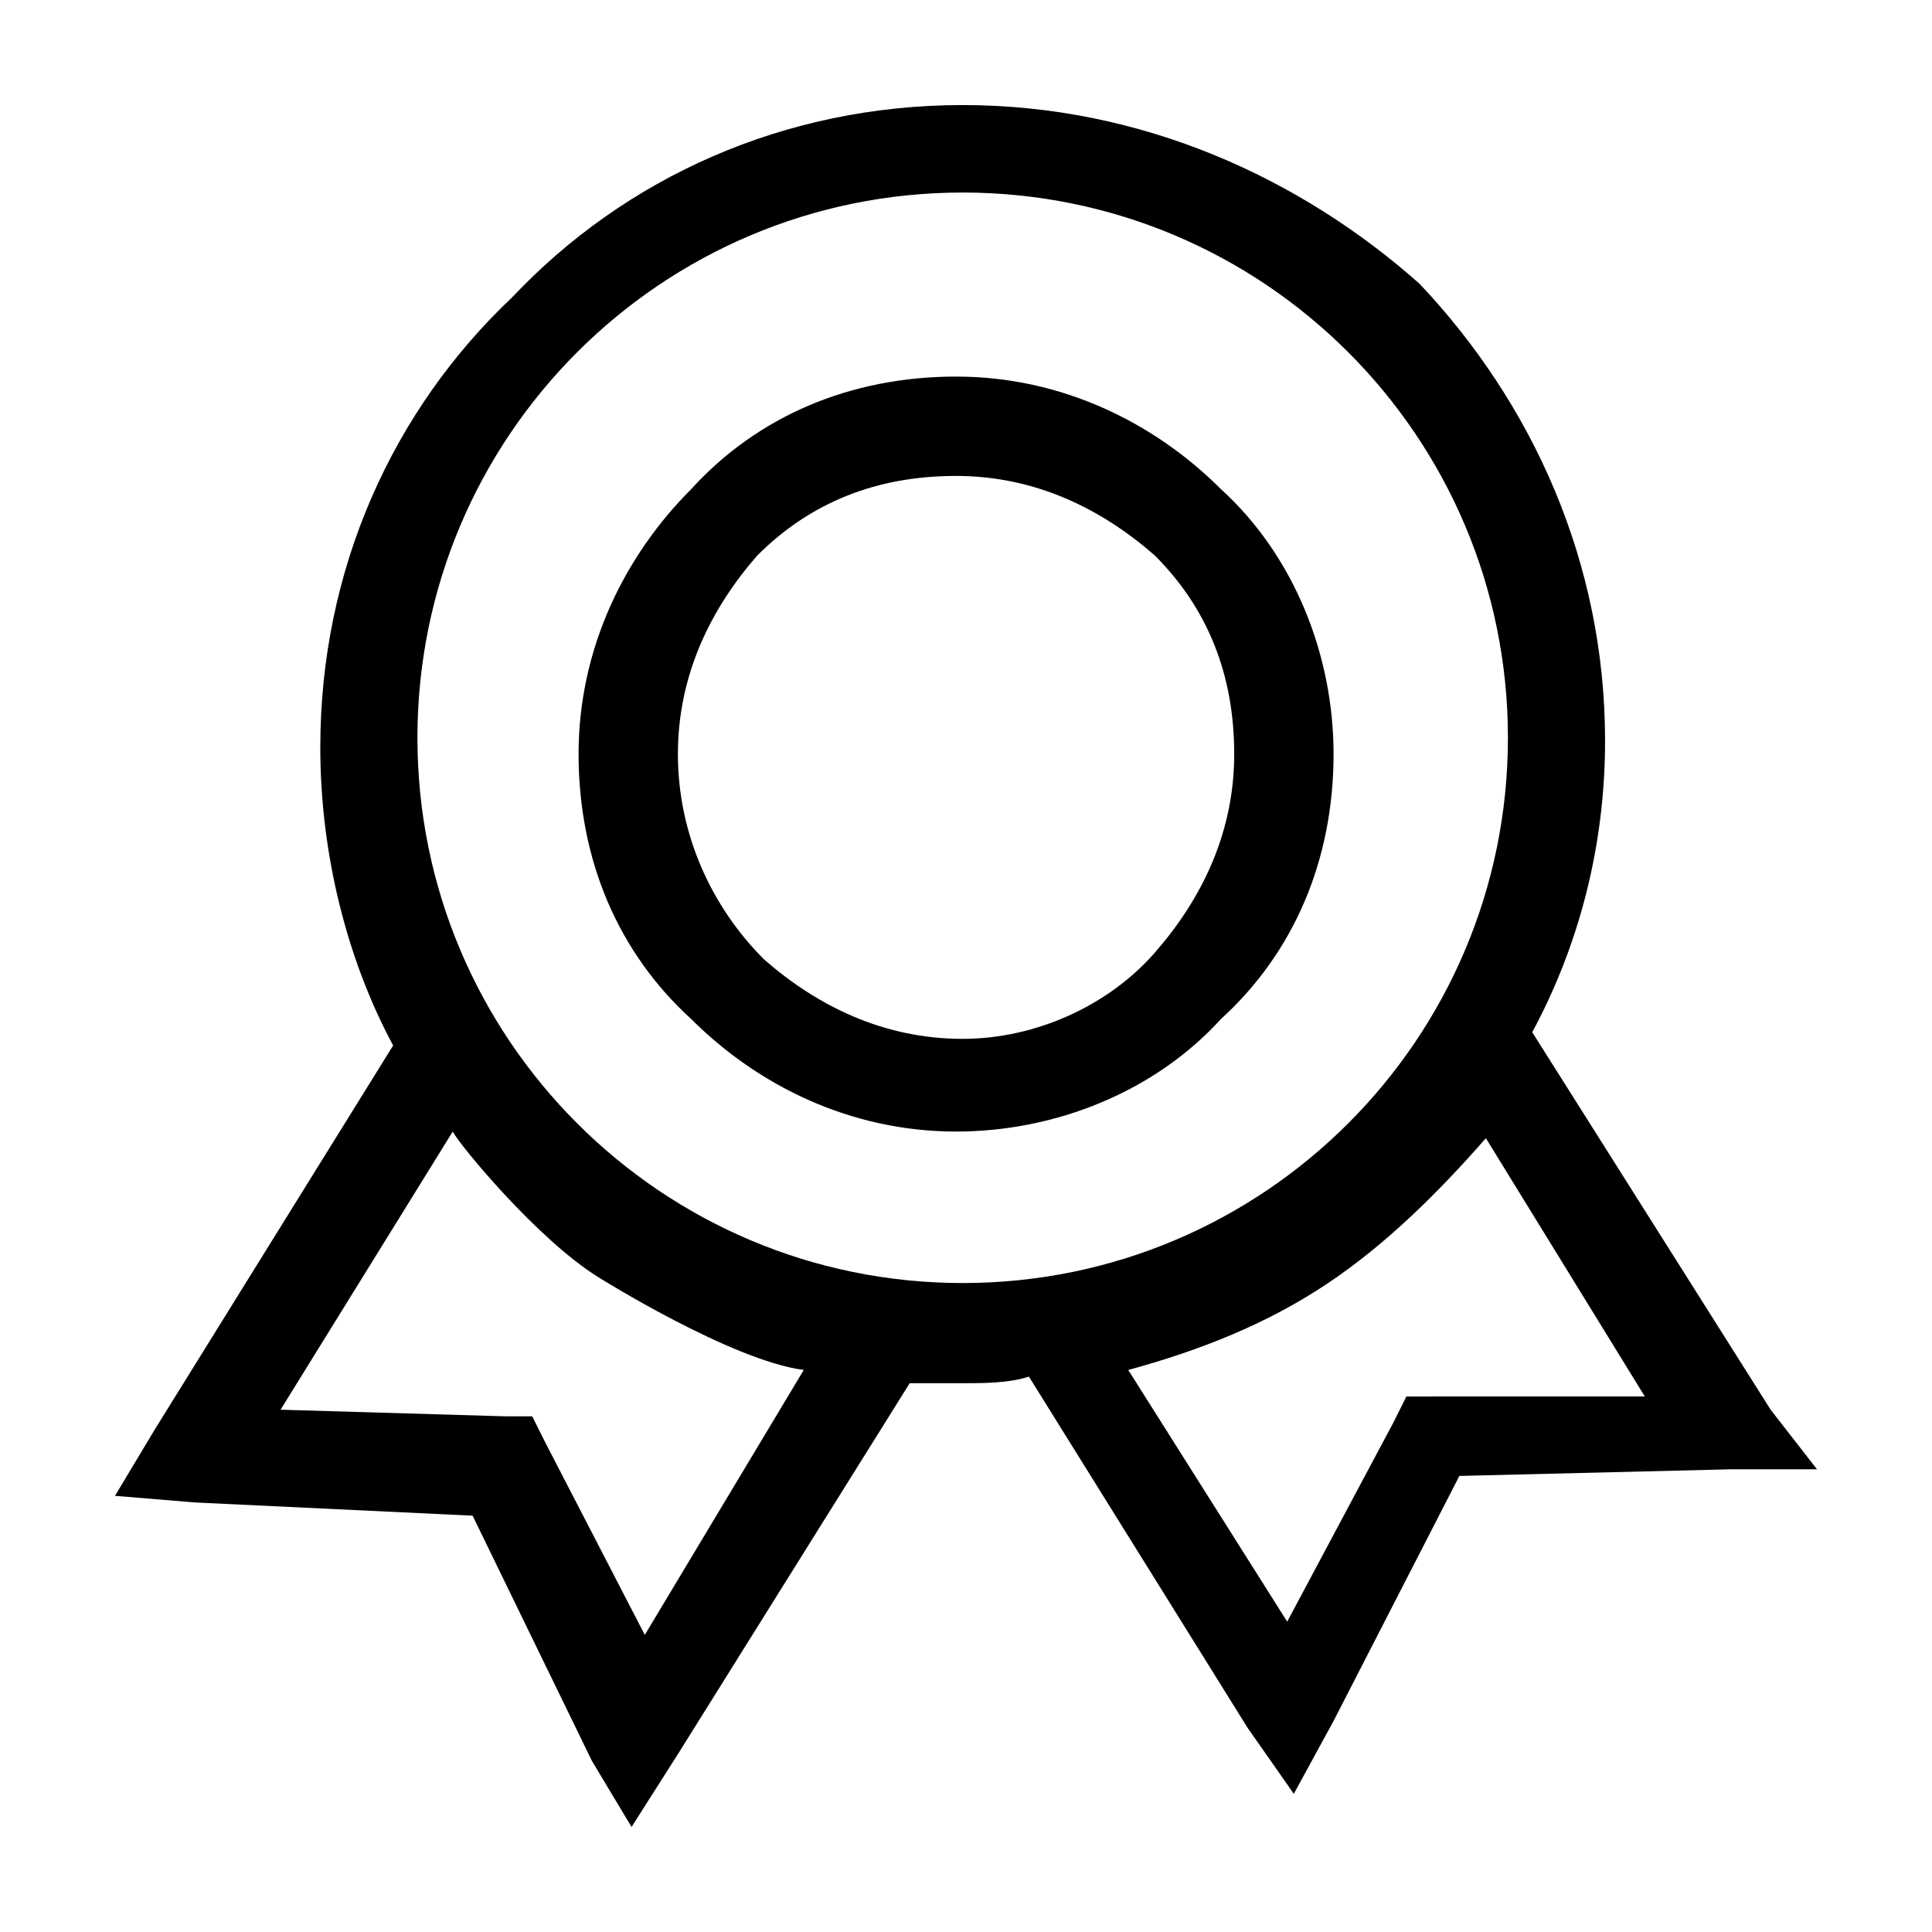
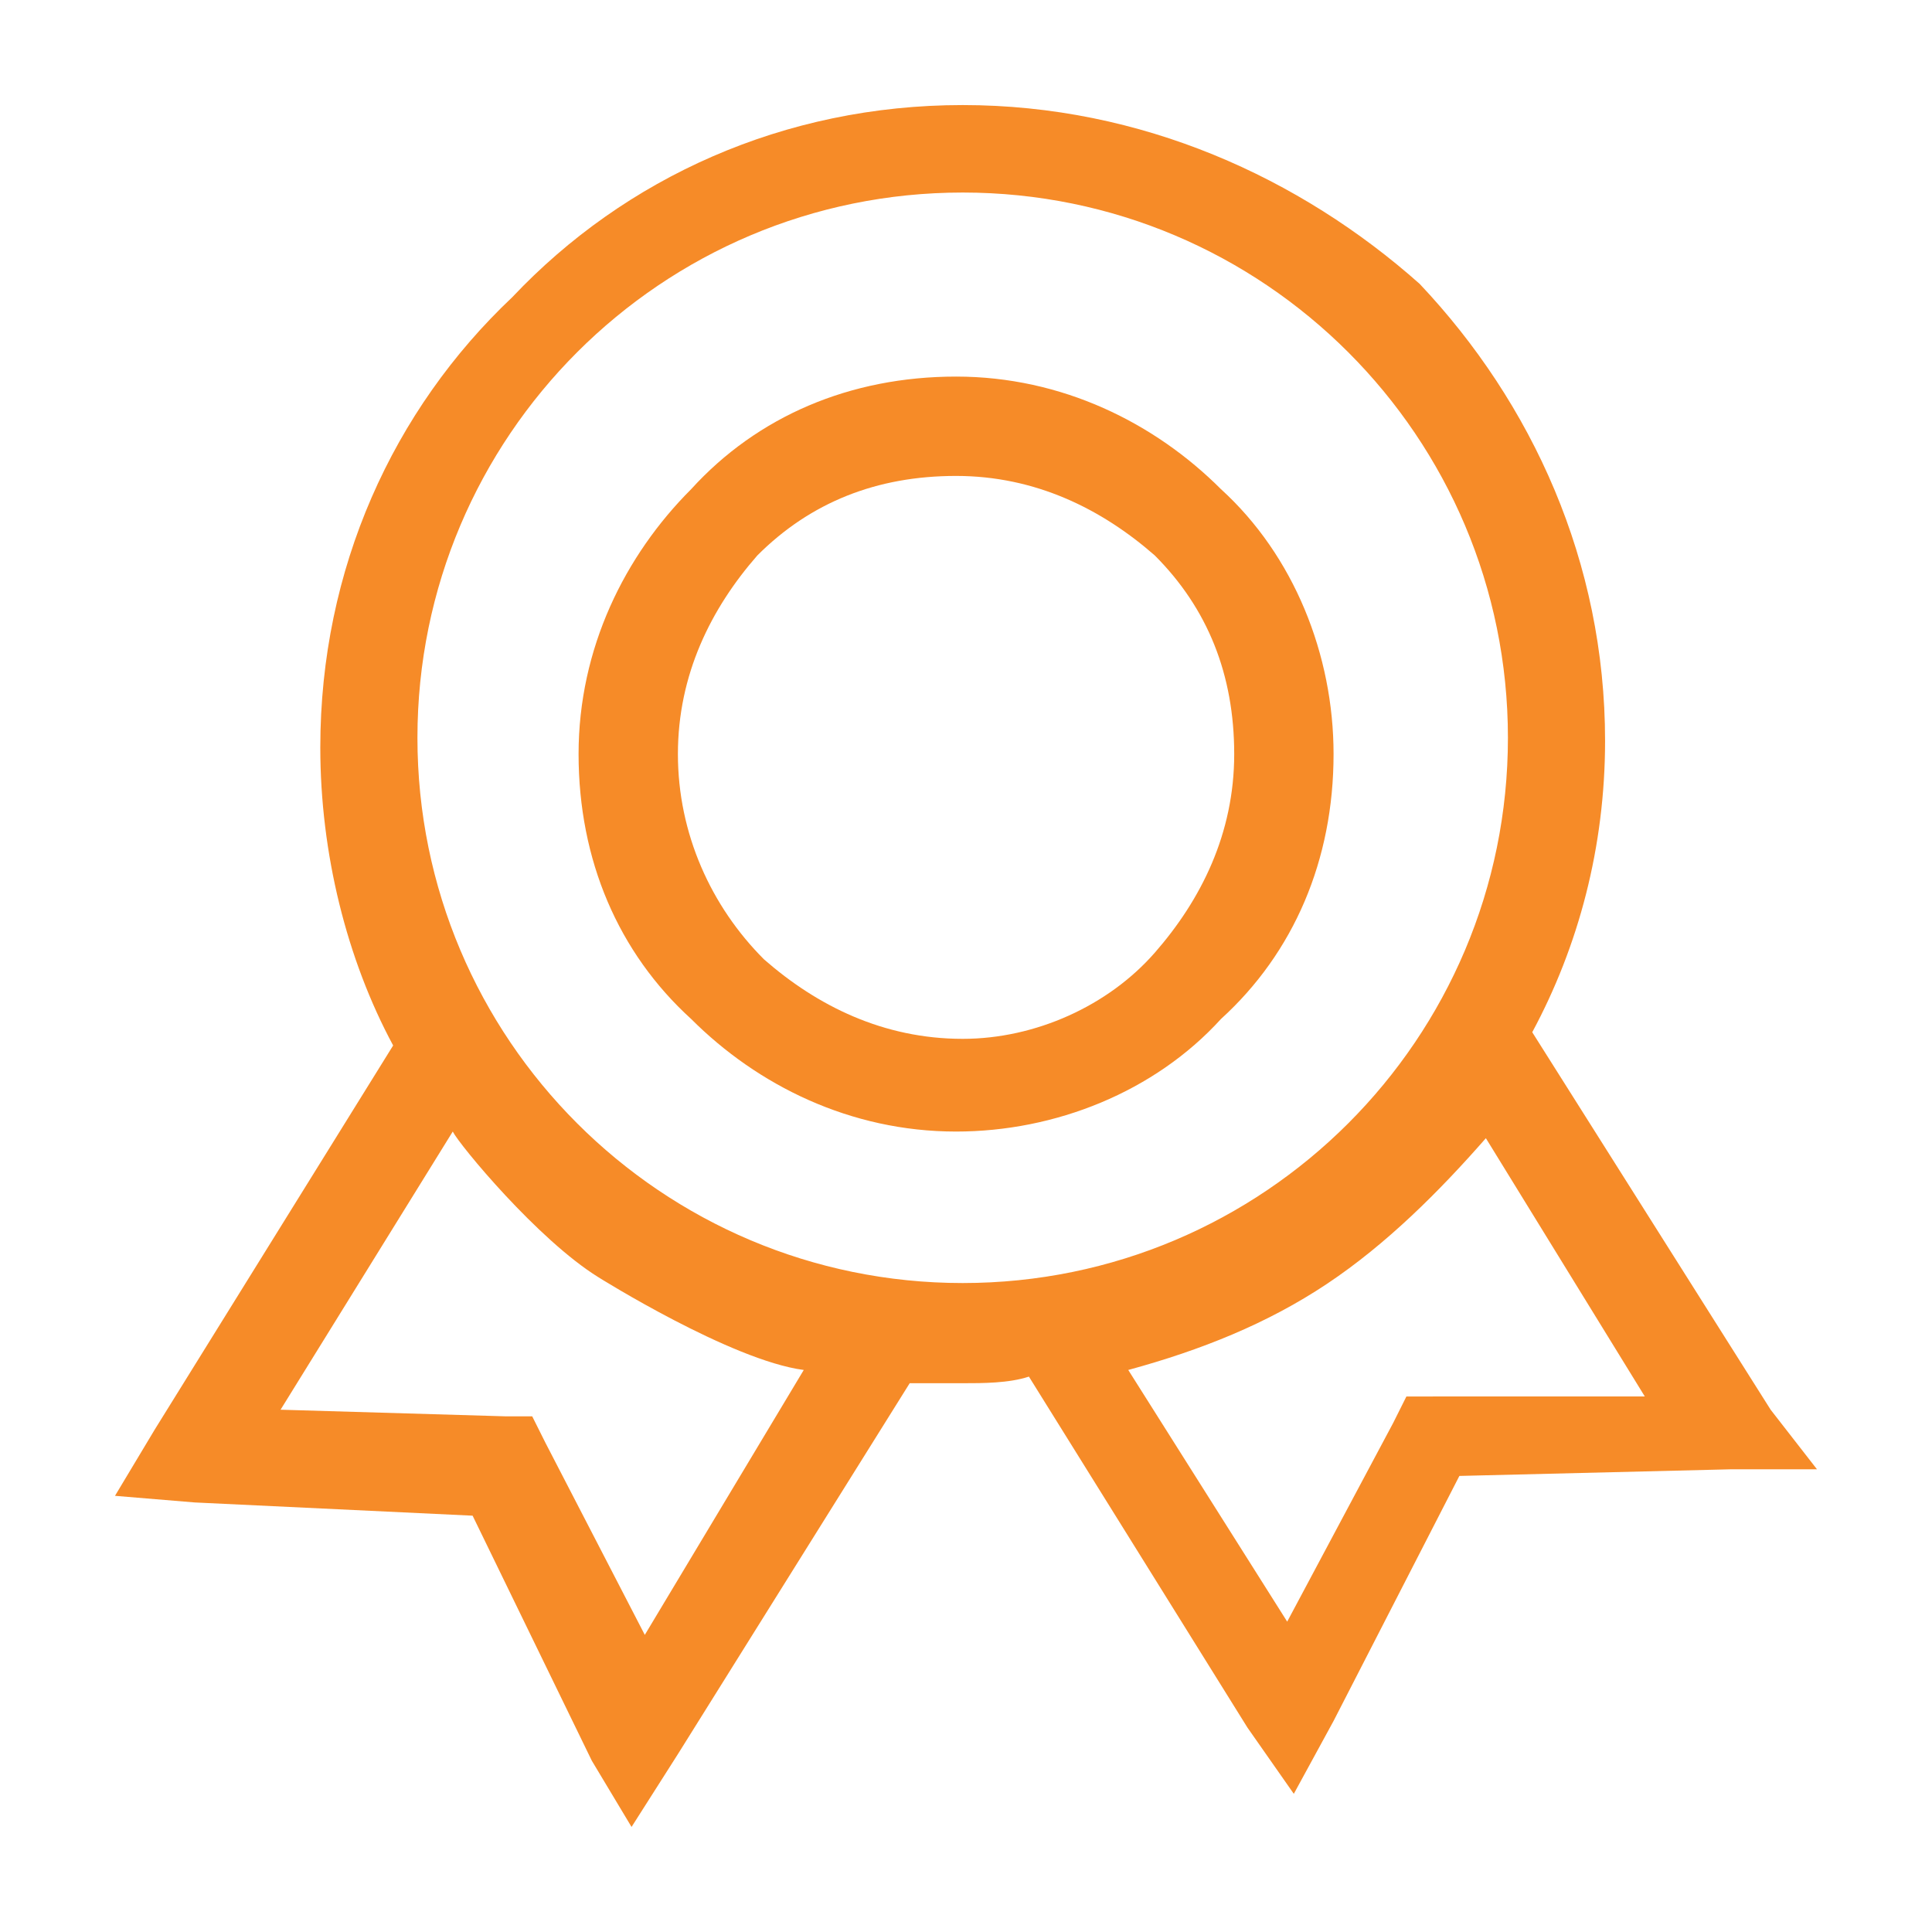
- <svg xmlns="http://www.w3.org/2000/svg" class="svg-icon" style="width: 1em;height: 1em;vertical-align: middle;fill: currentColor;overflow: hidden;" viewBox="0 0 1024 1024" version="1.1">
+ <svg xmlns="http://www.w3.org/2000/svg" class="svg-icon" style="width: 1em;height: 1em;vertical-align: middle;fill: #F68B28;overflow: hidden;" viewBox="0 0 1024 1024" version="1.1">
  <path d="M706.816 399.677c0-52.654-21.064-105.303-59.674-140.406-35.098-35.103-84.239-59.674-140.406-59.674-56.161 0-105.303 21.064-140.406 59.674-35.103 35.103-59.674 84.244-59.674 140.406 0 56.161 21.059 105.303 59.674 140.406 35.098 35.092 84.244 59.663 140.406 59.663 52.649 0 105.303-21.059 140.406-59.663 38.61-35.103 59.674-84.244 59.674-140.406z m-196.572 150.932c-42.122 0-77.225-17.551-105.303-42.122-28.083-28.078-45.635-66.693-45.635-108.81 0-42.122 17.551-77.225 42.122-105.303 28.078-28.083 63.181-42.122 105.303-42.122s77.225 17.551 105.303 42.122c28.078 28.078 42.122 63.181 42.122 105.303s-17.551 77.22-42.122 105.303c-24.566 28.078-63.181 45.629-101.791 45.629z" />
  <path d="M938.481 747.182l-126.362-200.079c24.571-45.629 38.605-98.284 38.605-154.445 0-94.771-38.605-179.016-98.278-242.202-63.186-56.161-147.425-94.771-242.202-94.771-94.771 0-179.016 38.61-238.689 101.791-63.181 59.674-101.791 143.918-101.791 238.689 0 56.161 14.039 112.323 38.61 157.957L82.007 757.709l-21.059 35.108 42.122 3.507 147.425 7.02 63.181 129.874 21.059 35.098 24.571-38.605 122.854-196.577h28.083c10.532 0 24.571 0 35.098-3.507l115.835 186.035 24.571 35.103 21.064-38.615 66.688-129.874 143.913-3.517h45.629l-24.561-31.575zM341.76 866.524l-52.654-101.796-7.02-14.039h-14.039l-119.342-3.512 91.264-147.43c3.512 7.025 45.046 57.318 77.225 77.23 0 0 70.226 44.088 108.815 49.137L341.76 866.524z m168.479-186.486c-159.606 0-288.988-129.388-288.988-288.998 0-159.606 129.388-288.993 288.988-288.993 159.611 0 288.993 129.388 288.993 288.993 0.005 159.611-129.382 288.998-288.993 288.998z m249.226 60.124h-14.039l-7.02 14.039-56.166 105.303-84.244-133.391c38.615-10.532 73.713-24.566 105.303-45.629 31.59-21.059 59.674-49.142 84.244-77.22l84.239 136.893h-112.317z" />
</svg>
